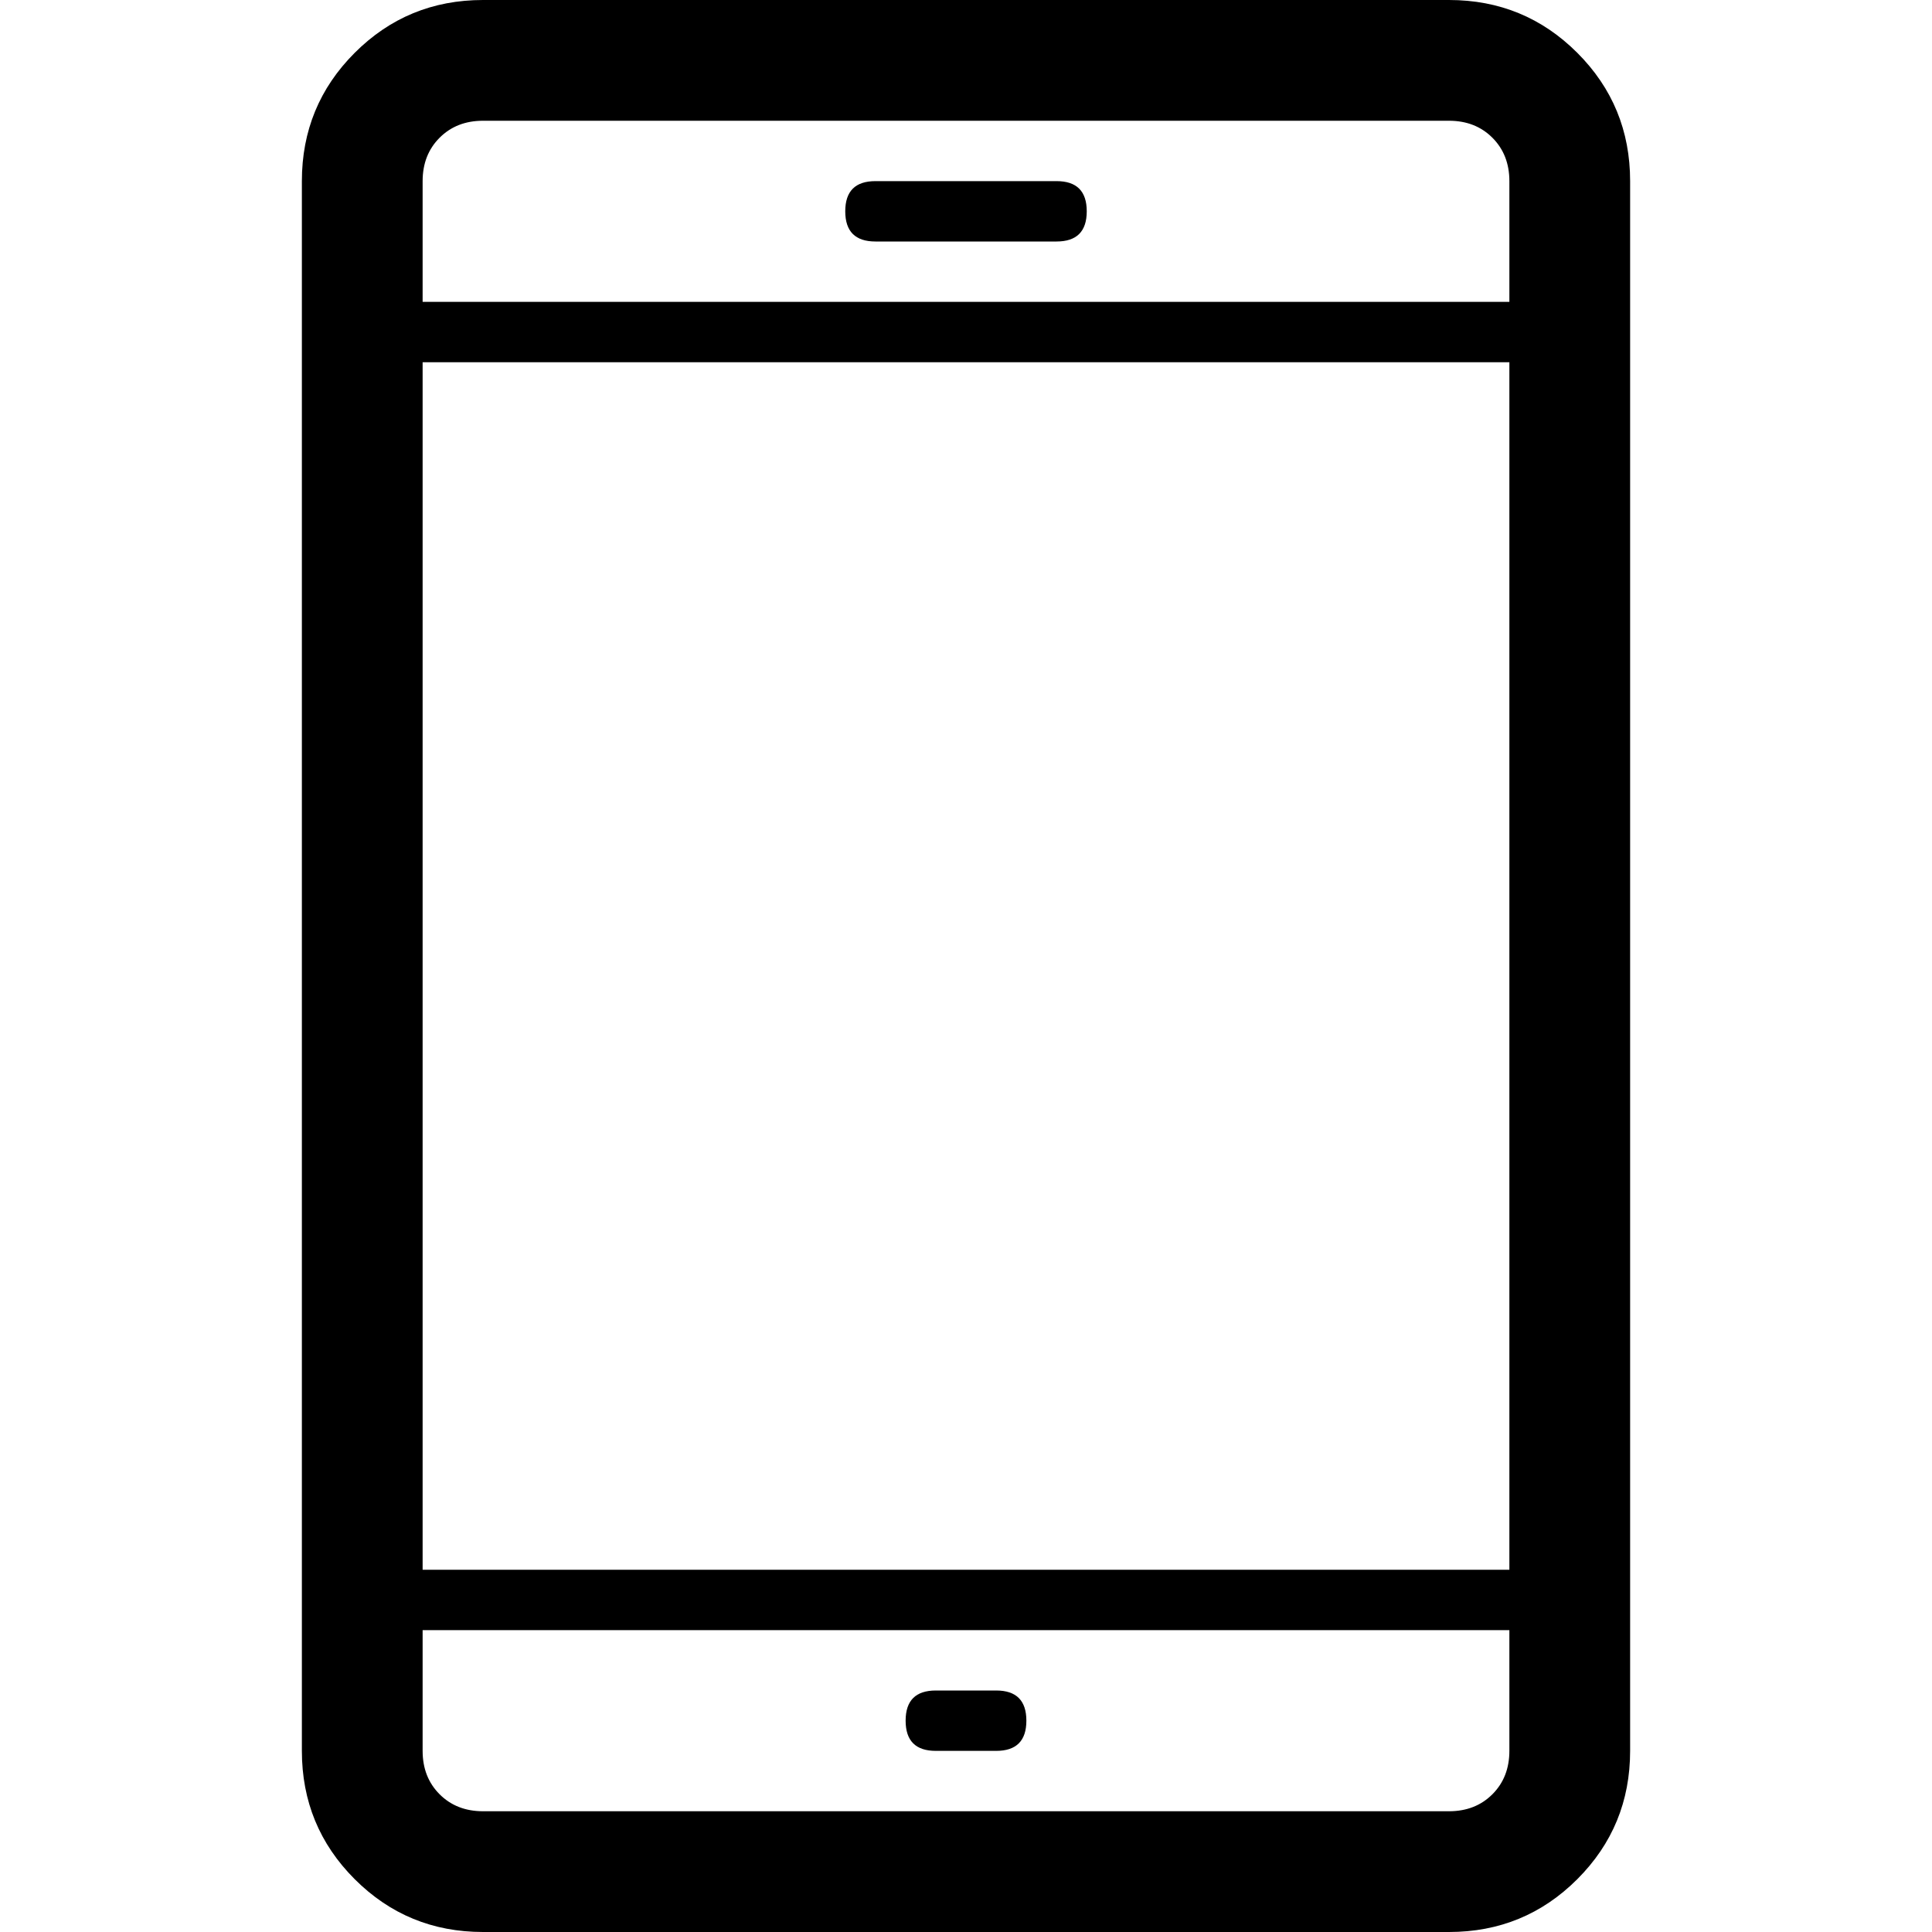
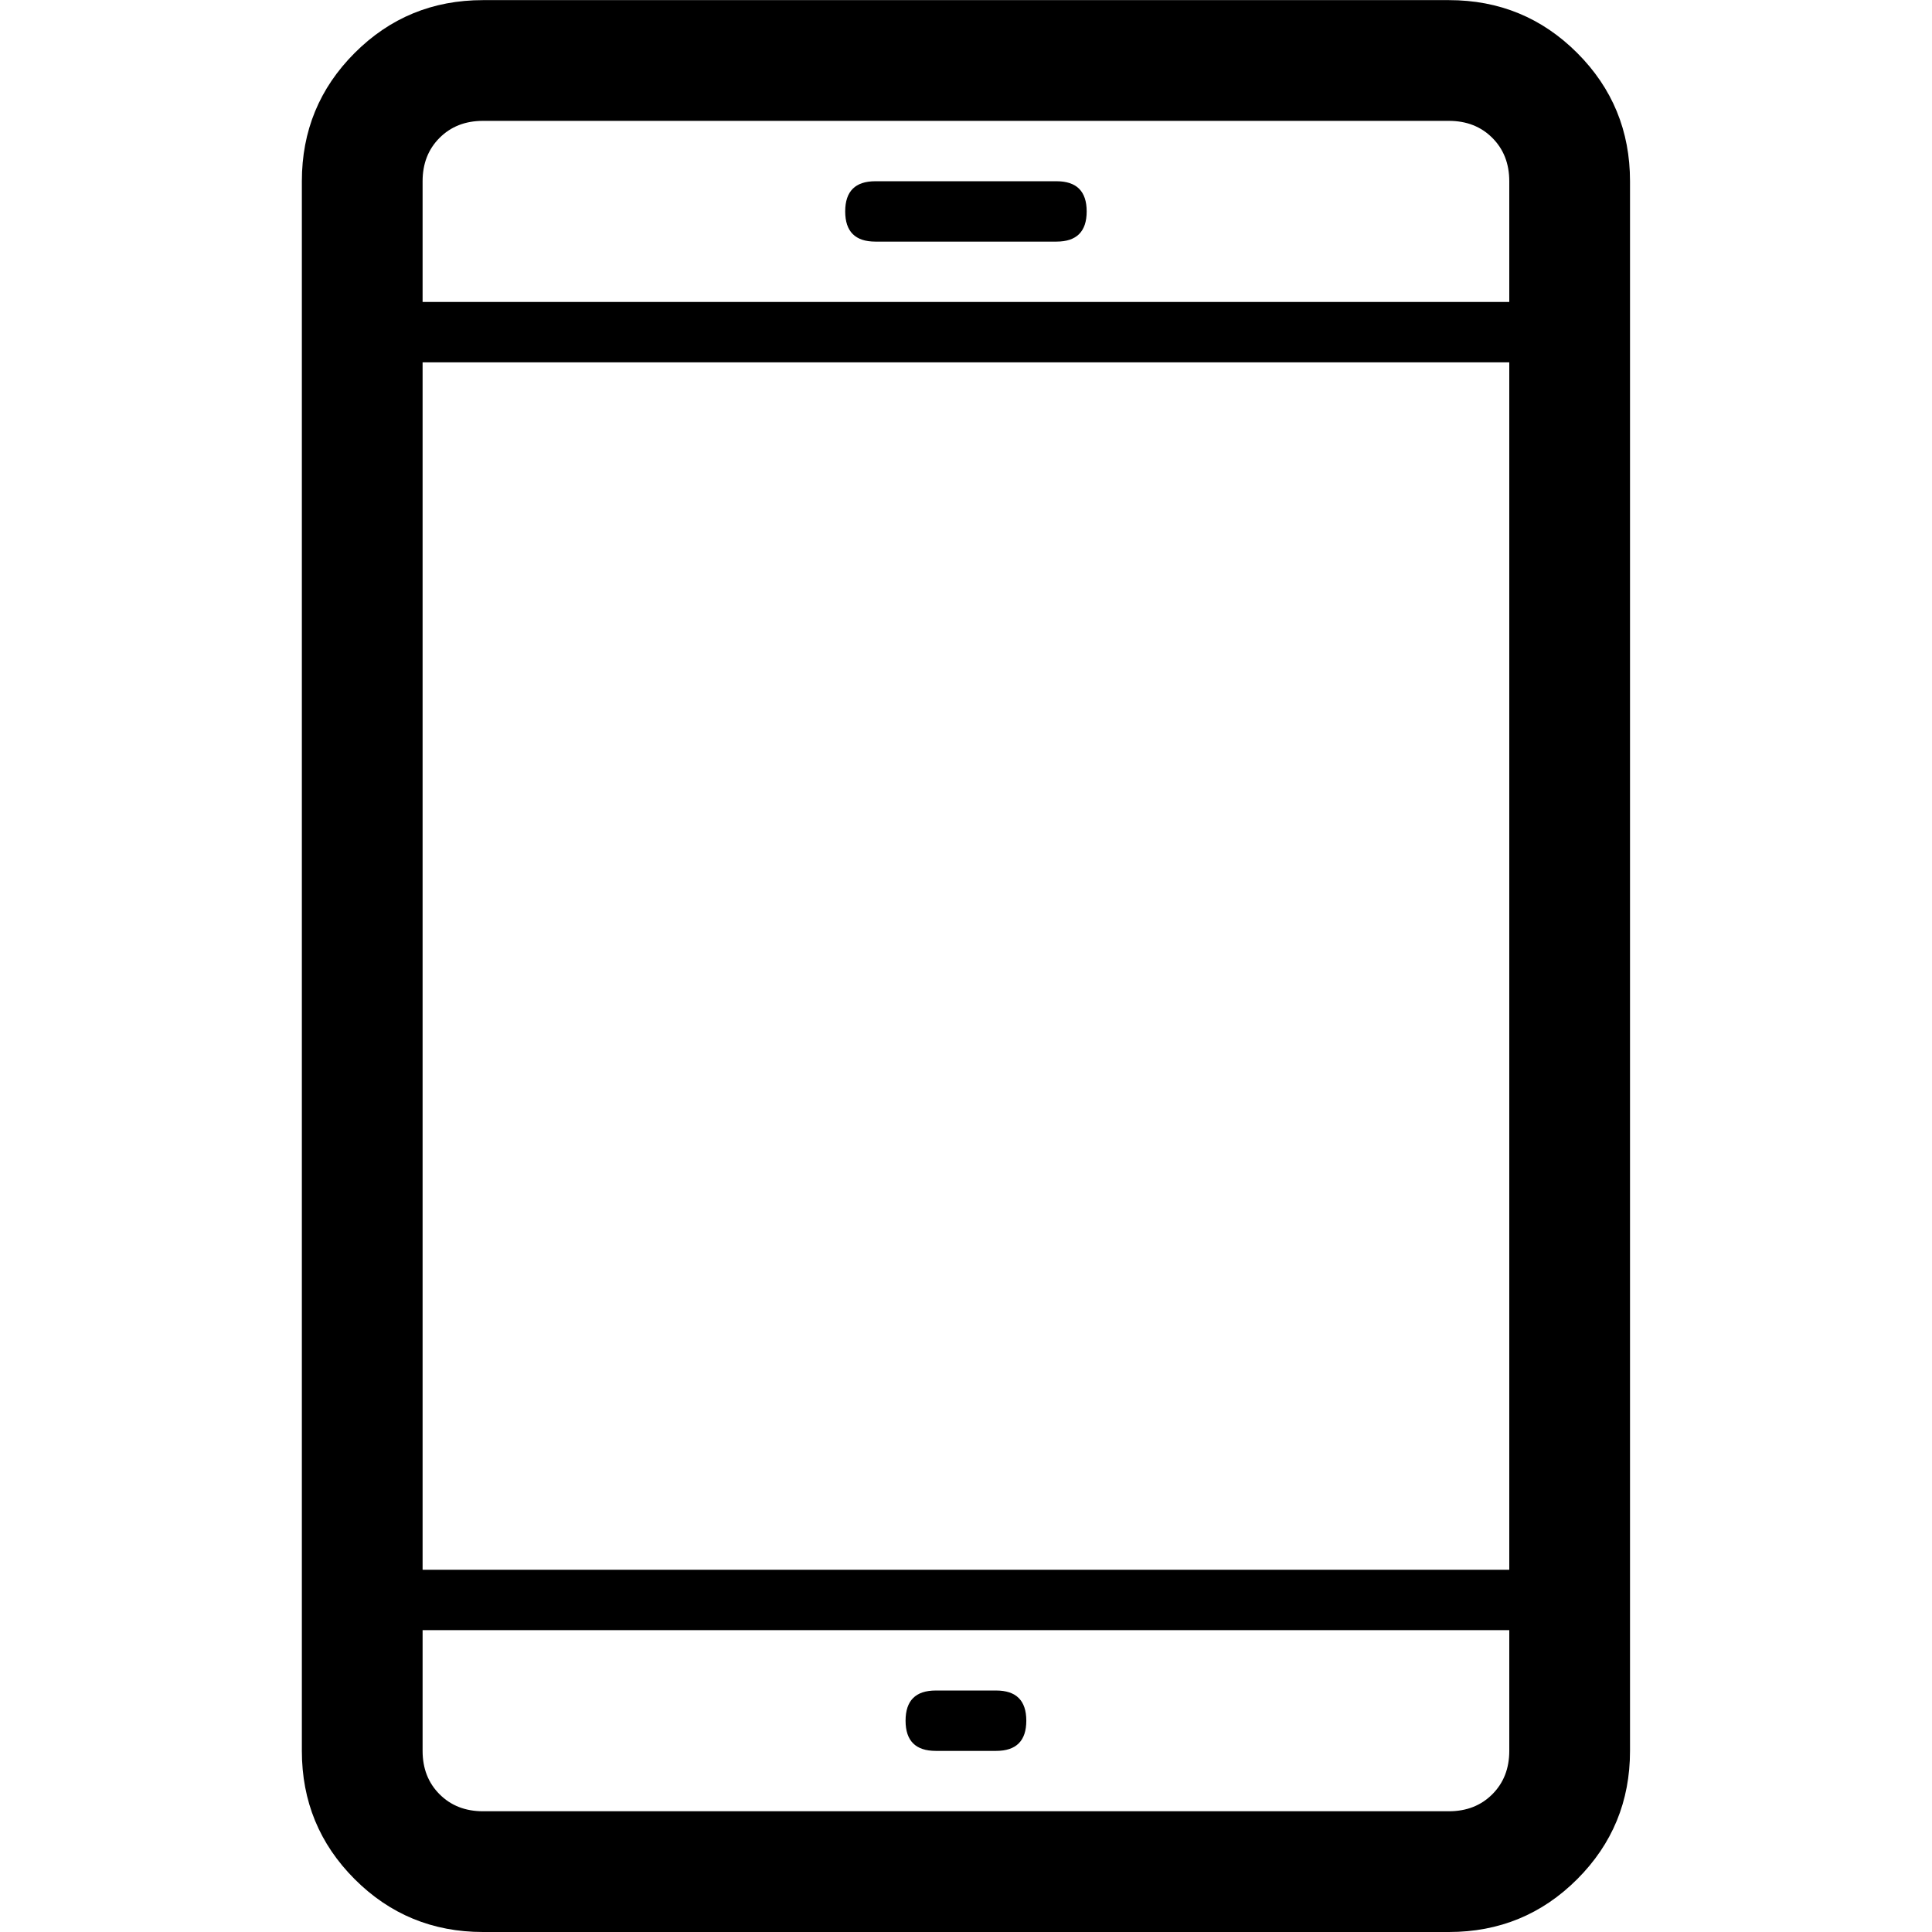
- <svg xmlns="http://www.w3.org/2000/svg" height="1000px" width="1000px">
-   <g>
-     <path d="M156.25 906.25c0 0 0 -812.5 0 -812.5c0 -26.042 9.115 -48.177 27.344 -66.406c18.229 -18.229 40.364 -27.344 66.406 -27.344c0 0 500 0 500 0c26.042 0 48.177 9.115 66.406 27.344c18.229 18.229 27.344 40.364 27.344 66.406c0 0 0 812.5 0 812.5c0 26.042 -9.115 48.177 -27.344 66.406c-18.229 18.229 -40.364 27.344 -66.406 27.344c0 0 -500 0 -500 0c-26.042 0 -48.177 -9.115 -66.406 -27.344c-18.229 -18.229 -27.344 -40.364 -27.344 -66.406c0 0 0 0 0 0m62.5 0c0 9.115 2.93 16.602 8.789 22.461c5.859 5.859 13.346 8.789 22.461 8.789c0 0 500 0 500 0c9.115 0 16.602 -2.93 22.461 -8.789c5.859 -5.859 8.789 -13.346 8.789 -22.461c0 0 0 -62.5 0 -62.5c0 0 -562.5 0 -562.5 0c0 0 0 62.5 0 62.5c0 0 0 0 0 0m0 -93.75c0 0 562.5 0 562.5 0c0 0 0 -625 0 -625c0 0 -562.5 0 -562.5 0c0 0 0 625 0 625c0 0 0 0 0 0m0 -656.25c0 0 562.5 0 562.5 0c0 0 0 -62.5 0 -62.5c0 -9.115 -2.93 -16.602 -8.789 -22.461c-5.859 -5.859 -13.346 -8.789 -22.461 -8.789c0 0 -500 0 -500 0c-9.115 0 -16.602 2.93 -22.461 8.789c-5.859 5.859 -8.789 13.346 -8.789 22.461c0 0 0 62.5 0 62.5c0 0 0 0 0 0m218.75 -46.875c0 -10.417 5.208 -15.625 15.625 -15.625c0 0 93.75 0 93.75 0c10.417 0 15.625 5.208 15.625 15.625c0 10.417 -5.208 15.625 -15.625 15.625c0 0 -93.75 0 -93.75 0c-10.417 0 -15.625 -5.208 -15.625 -15.625c0 0 0 0 0 0m31.25 781.25c0 -10.417 5.208 -15.625 15.625 -15.625c0 0 31.25 0 31.25 0c10.417 0 15.625 5.208 15.625 15.625c0 10.417 -5.208 15.625 -15.625 15.625c0 0 -31.25 0 -31.25 0c-10.417 0 -15.625 -5.208 -15.625 -15.625c0 0 0 0 0 0" />
-   </g>
+ <svg xmlns="http://www.w3.org/2000/svg" height="1000" width="1000">
+   <path d="M156.24 906.256v-812.448q0-39.06 27.342-66.402t66.402-27.342h499.968q39.06 0 66.402 27.342t27.342 66.402v812.448q0 39.06-27.342 66.402t-66.402 27.342h-499.968q-39.06 0-66.402-27.342t-27.342-66.402zm62.496 0q0 13.671 8.789 22.46t22.46 8.789h499.968q13.671 0 22.46-8.789t8.789-22.46v-62.496h-562.464v62.496zm0-93.744h562.464v-624.96h-562.464v624.96zm0-656.208h562.464v-62.496q0-13.671-8.789-22.46t-22.46-8.789h-499.968q-13.671 0-22.46 8.789t-8.789 22.46v62.496zm218.736-46.872q0-15.624 15.624-15.624h93.744q15.624 0 15.624 15.624t-15.624 15.624h-93.744q-15.624 0-15.624-15.624zm31.248 781.2q0-15.624 15.624-15.624h31.248q15.624 0 15.624 15.624t-15.624 15.624h-31.248q-15.624 0-15.624-15.624z" />
</svg>
